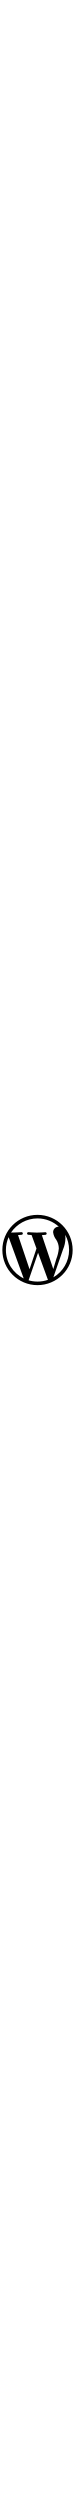
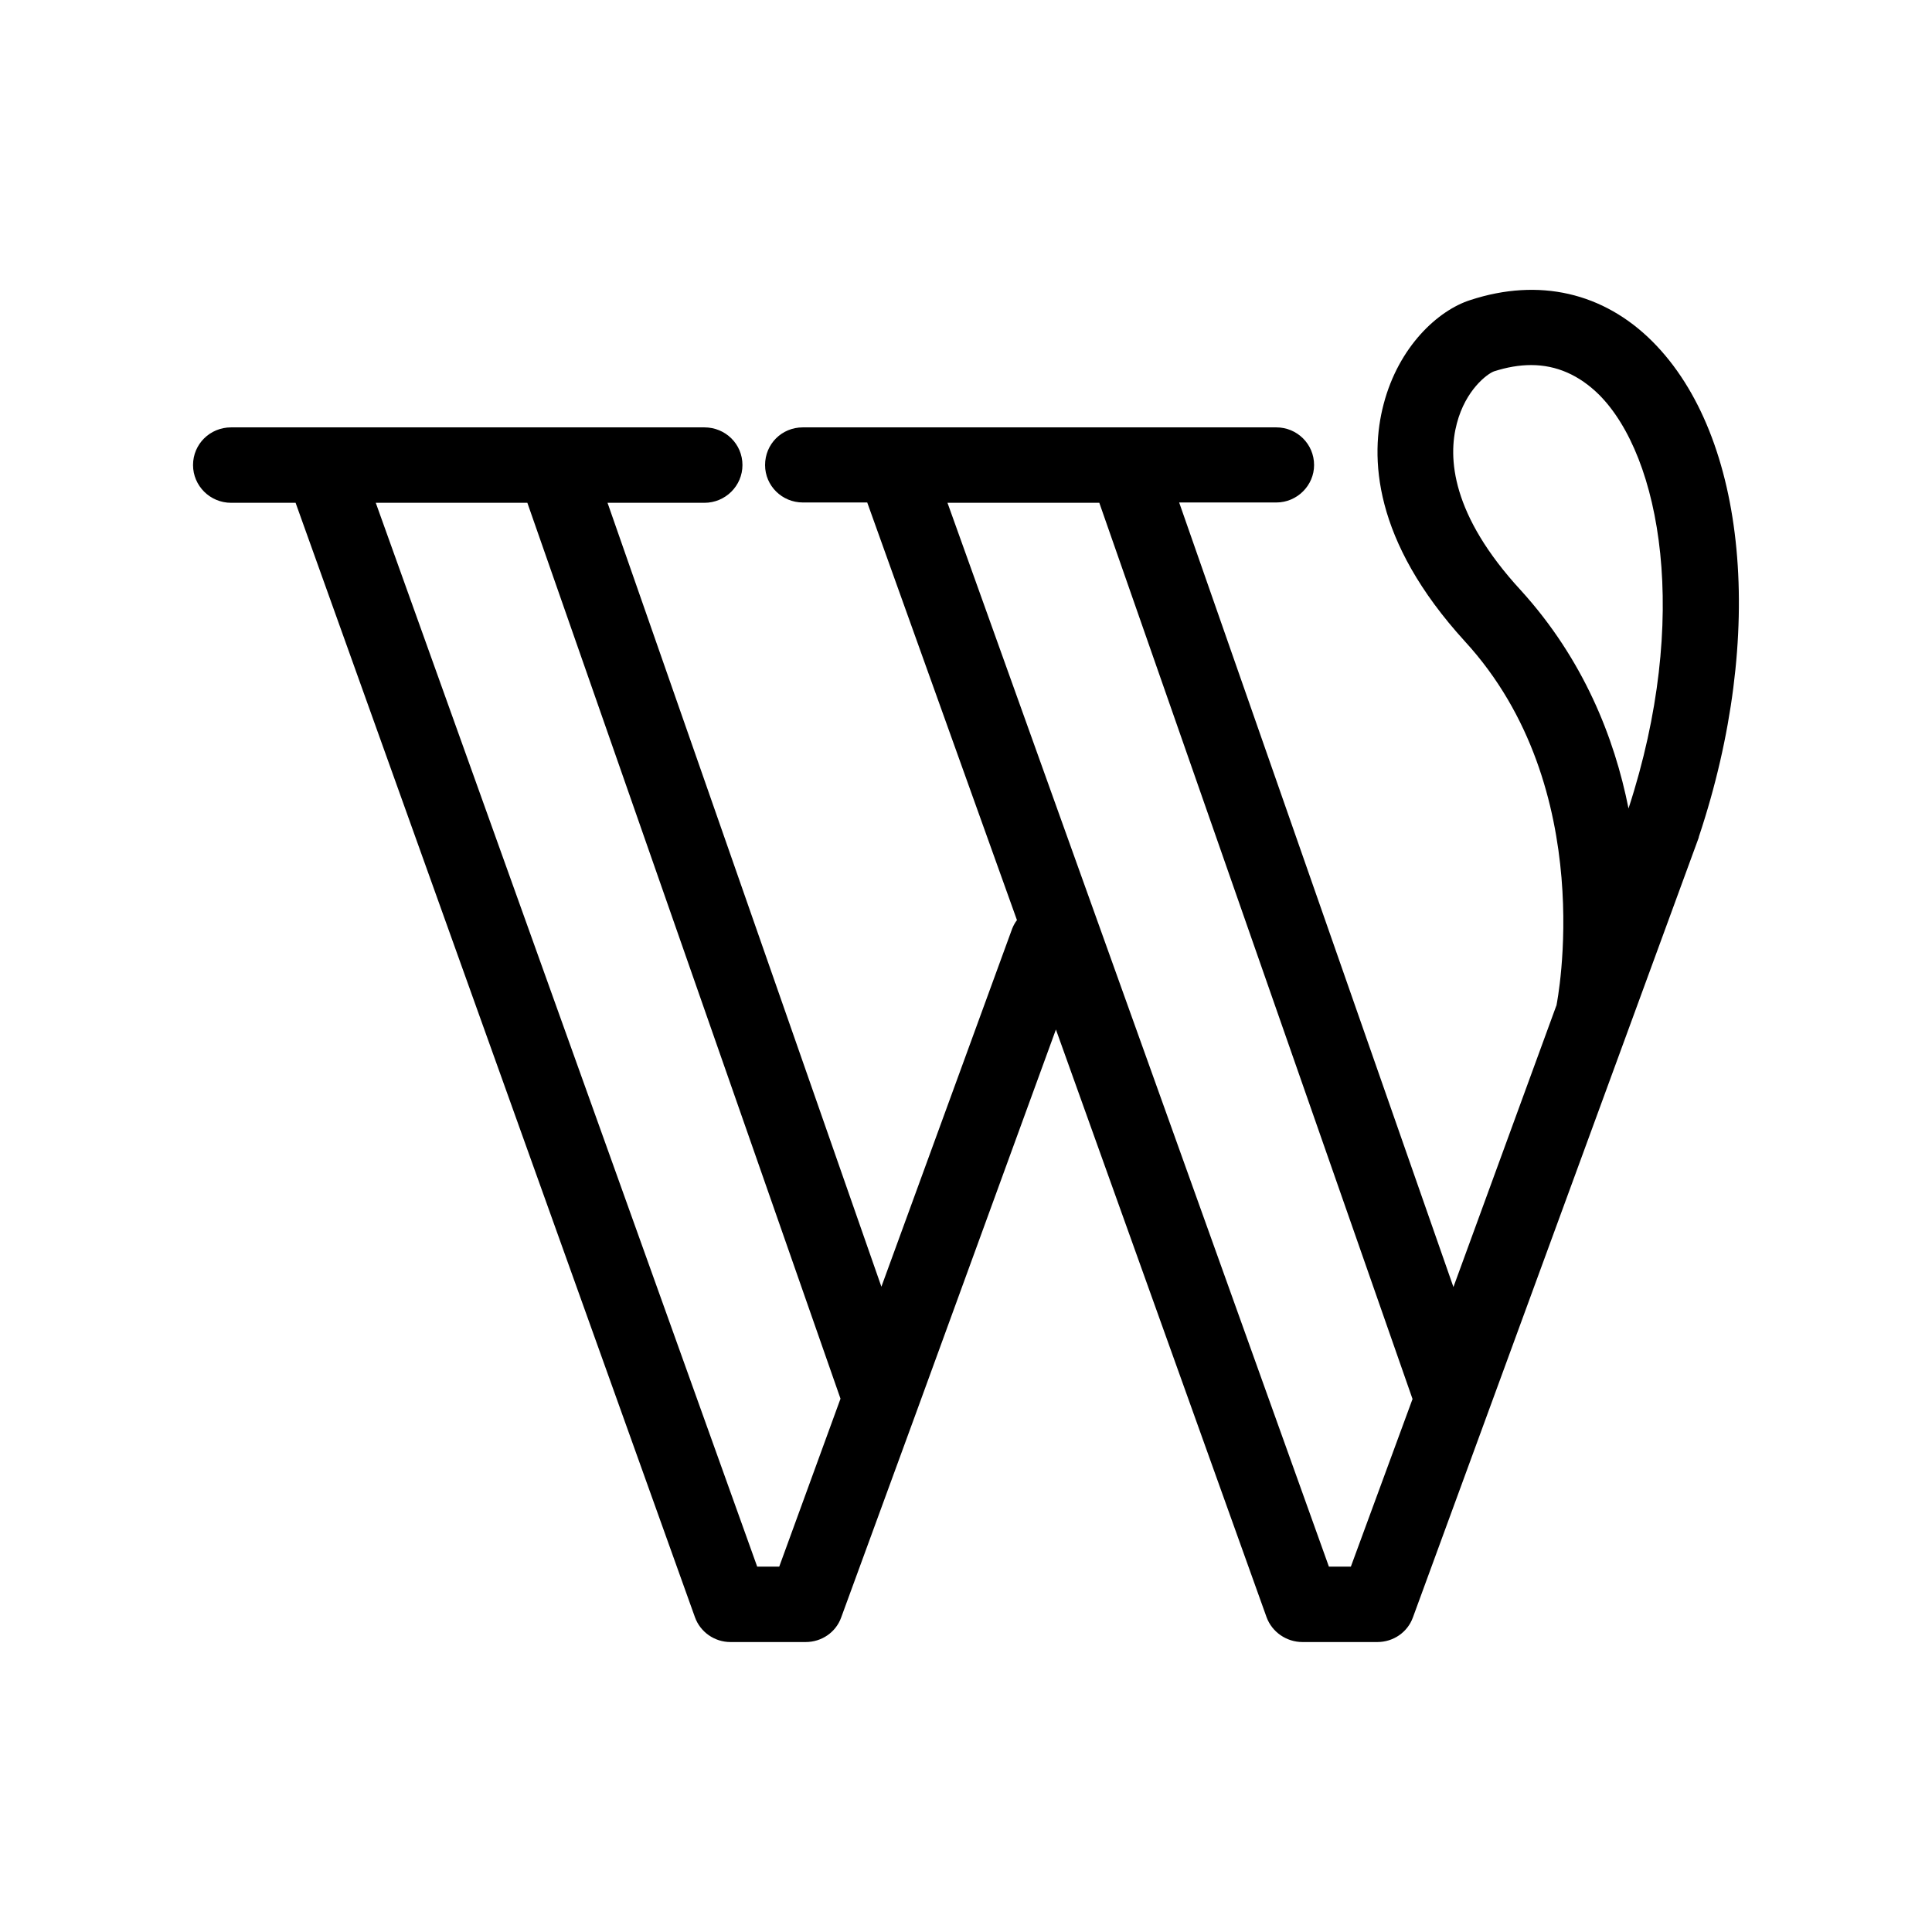
- <svg xmlns="http://www.w3.org/2000/svg" width="24px" height="800px" viewBox="0 0 24 24" version="1.1">
+ <svg xmlns="http://www.w3.org/2000/svg" width="24px" height="24px" viewBox="0 0 24 24" version="1.1">
  <g id="surface1">
-     <path style=" stroke:none;fill-rule:nonzero;fill:rgb(0%,0%,0%);fill-opacity:1;" d="M 12 0.754 C 5.789 0.754 0.754 5.789 0.754 12 C 0.754 18.211 5.789 23.246 12 23.246 C 18.211 23.246 23.246 18.211 23.246 12 C 23.238 5.793 18.207 0.762 12 0.754 Z M 1.887 12 C 1.887 11.996 1.887 11.996 1.887 11.992 C 1.887 10.504 2.211 9.094 2.789 7.824 L 2.766 7.887 L 7.586 21.102 C 4.188 19.422 1.891 15.98 1.887 12 Z M 12 22.105 C 11.996 22.105 11.996 22.105 11.992 22.105 C 10.977 22.105 9.996 21.957 9.07 21.68 L 9.145 21.699 L 12.18 12.883 L 15.285 21.398 C 15.312 21.453 15.336 21.5 15.363 21.543 L 15.359 21.539 C 14.359 21.898 13.211 22.109 12.008 22.109 C 12.008 22.109 12.004 22.109 12 22.109 Z M 13.395 7.246 C 14 7.219 14.551 7.148 14.551 7.148 C 14.762 7.125 14.93 6.945 14.93 6.73 C 14.93 6.496 14.738 6.309 14.504 6.309 C 14.5 6.309 14.492 6.309 14.484 6.309 C 14.484 6.309 12.84 6.434 11.785 6.434 C 10.789 6.434 9.117 6.293 9.117 6.293 C 9.105 6.293 9.094 6.293 9.082 6.293 C 8.852 6.293 8.664 6.477 8.664 6.707 C 8.664 6.926 8.832 7.105 9.043 7.125 L 9.047 7.125 C 9.047 7.125 9.551 7.18 10.102 7.207 L 11.676 11.523 L 9.453 18.16 L 5.77 7.223 C 6.379 7.195 6.926 7.129 6.926 7.129 C 7.141 7.105 7.309 6.926 7.309 6.707 C 7.309 6.477 7.121 6.289 6.887 6.289 C 6.879 6.289 6.871 6.289 6.867 6.289 C 6.867 6.289 5.23 6.418 4.172 6.418 C 3.984 6.418 3.762 6.41 3.527 6.402 C 5.391 3.672 8.488 1.902 12 1.895 C 12.004 1.895 12.012 1.895 12.016 1.895 C 14.648 1.895 17.043 2.902 18.836 4.555 L 18.828 4.547 C 18.785 4.547 18.742 4.539 18.695 4.539 C 17.754 4.57 16.996 5.34 16.996 6.289 C 16.996 6.305 16.996 6.32 17 6.336 C 17.113 7.242 17.469 8.055 18 8.715 L 17.992 8.707 C 18.504 9.496 18.812 10.461 18.824 11.492 L 18.824 11.496 C 18.711 12.699 18.438 13.805 18.027 14.84 L 18.055 14.758 L 17.051 18.117 L 13.395 7.234 Z M 20.875 7.148 C 21.652 8.551 22.109 10.219 22.109 11.996 C 22.109 15.707 20.109 18.953 17.129 20.715 L 17.082 20.738 L 20.172 11.809 C 20.641 10.742 20.922 9.5 20.941 8.195 L 20.941 8.188 C 20.941 8.184 20.941 8.176 20.941 8.168 C 20.941 7.809 20.918 7.453 20.871 7.109 Z M 20.875 7.148 " />
+     <path style=" stroke:none;fill-rule:nonzero;fill:rgb(0%,0%,0%);fill-opacity:1;" d="M 20.527 4.242 C 19.918 3.633 19.117 3.449 18.266 3.727 C 17.863 3.855 17.375 4.305 17.188 5.02 C 17.016 5.672 17.051 6.711 18.199 7.969 C 19.875 9.797 19.34 12.461 19.336 12.484 C 19.336 12.488 19.336 12.492 19.332 12.496 L 18.055 15.988 L 14.648 6.242 L 15.855 6.242 C 16.113 6.242 16.324 6.031 16.324 5.777 C 16.324 5.516 16.113 5.309 15.855 5.309 L 9.973 5.309 C 9.711 5.309 9.504 5.516 9.504 5.777 C 9.504 6.035 9.715 6.242 9.973 6.242 L 10.773 6.242 L 12.633 11.43 C 12.609 11.461 12.59 11.496 12.574 11.535 L 10.949 15.984 L 7.547 6.246 L 8.75 6.246 C 9.012 6.246 9.223 6.035 9.223 5.777 C 9.223 5.516 9.012 5.309 8.75 5.309 L 2.871 5.309 C 2.609 5.309 2.398 5.516 2.398 5.777 C 2.398 6.035 2.609 6.246 2.871 6.246 L 3.672 6.246 L 8.633 20.09 C 8.699 20.273 8.875 20.398 9.074 20.398 L 10.008 20.398 C 10.207 20.398 10.383 20.277 10.449 20.094 L 11.383 17.543 L 13.117 12.789 L 15.734 20.09 C 15.801 20.273 15.98 20.398 16.18 20.398 L 17.109 20.398 C 17.309 20.398 17.484 20.277 17.551 20.094 L 21.102 10.406 C 21.102 10.398 21.105 10.395 21.105 10.391 C 21.938 7.895 21.707 5.422 20.527 4.242 Z M 9.68 19.461 L 9.406 19.461 L 4.668 6.246 L 6.551 6.246 L 10.441 17.375 Z M 16.781 19.461 L 16.508 19.461 L 11.77 6.246 L 13.656 6.246 L 17.547 17.379 Z M 20.23 10.043 C 20.055 9.16 19.668 8.188 18.895 7.336 C 18.027 6.395 17.984 5.684 18.098 5.258 C 18.207 4.844 18.473 4.645 18.559 4.613 C 18.719 4.562 18.871 4.535 19.02 4.535 C 19.336 4.535 19.617 4.66 19.863 4.902 C 20.633 5.672 21 7.684 20.23 10.043 Z M 20.23 10.043 " />
  </g>
</svg>
